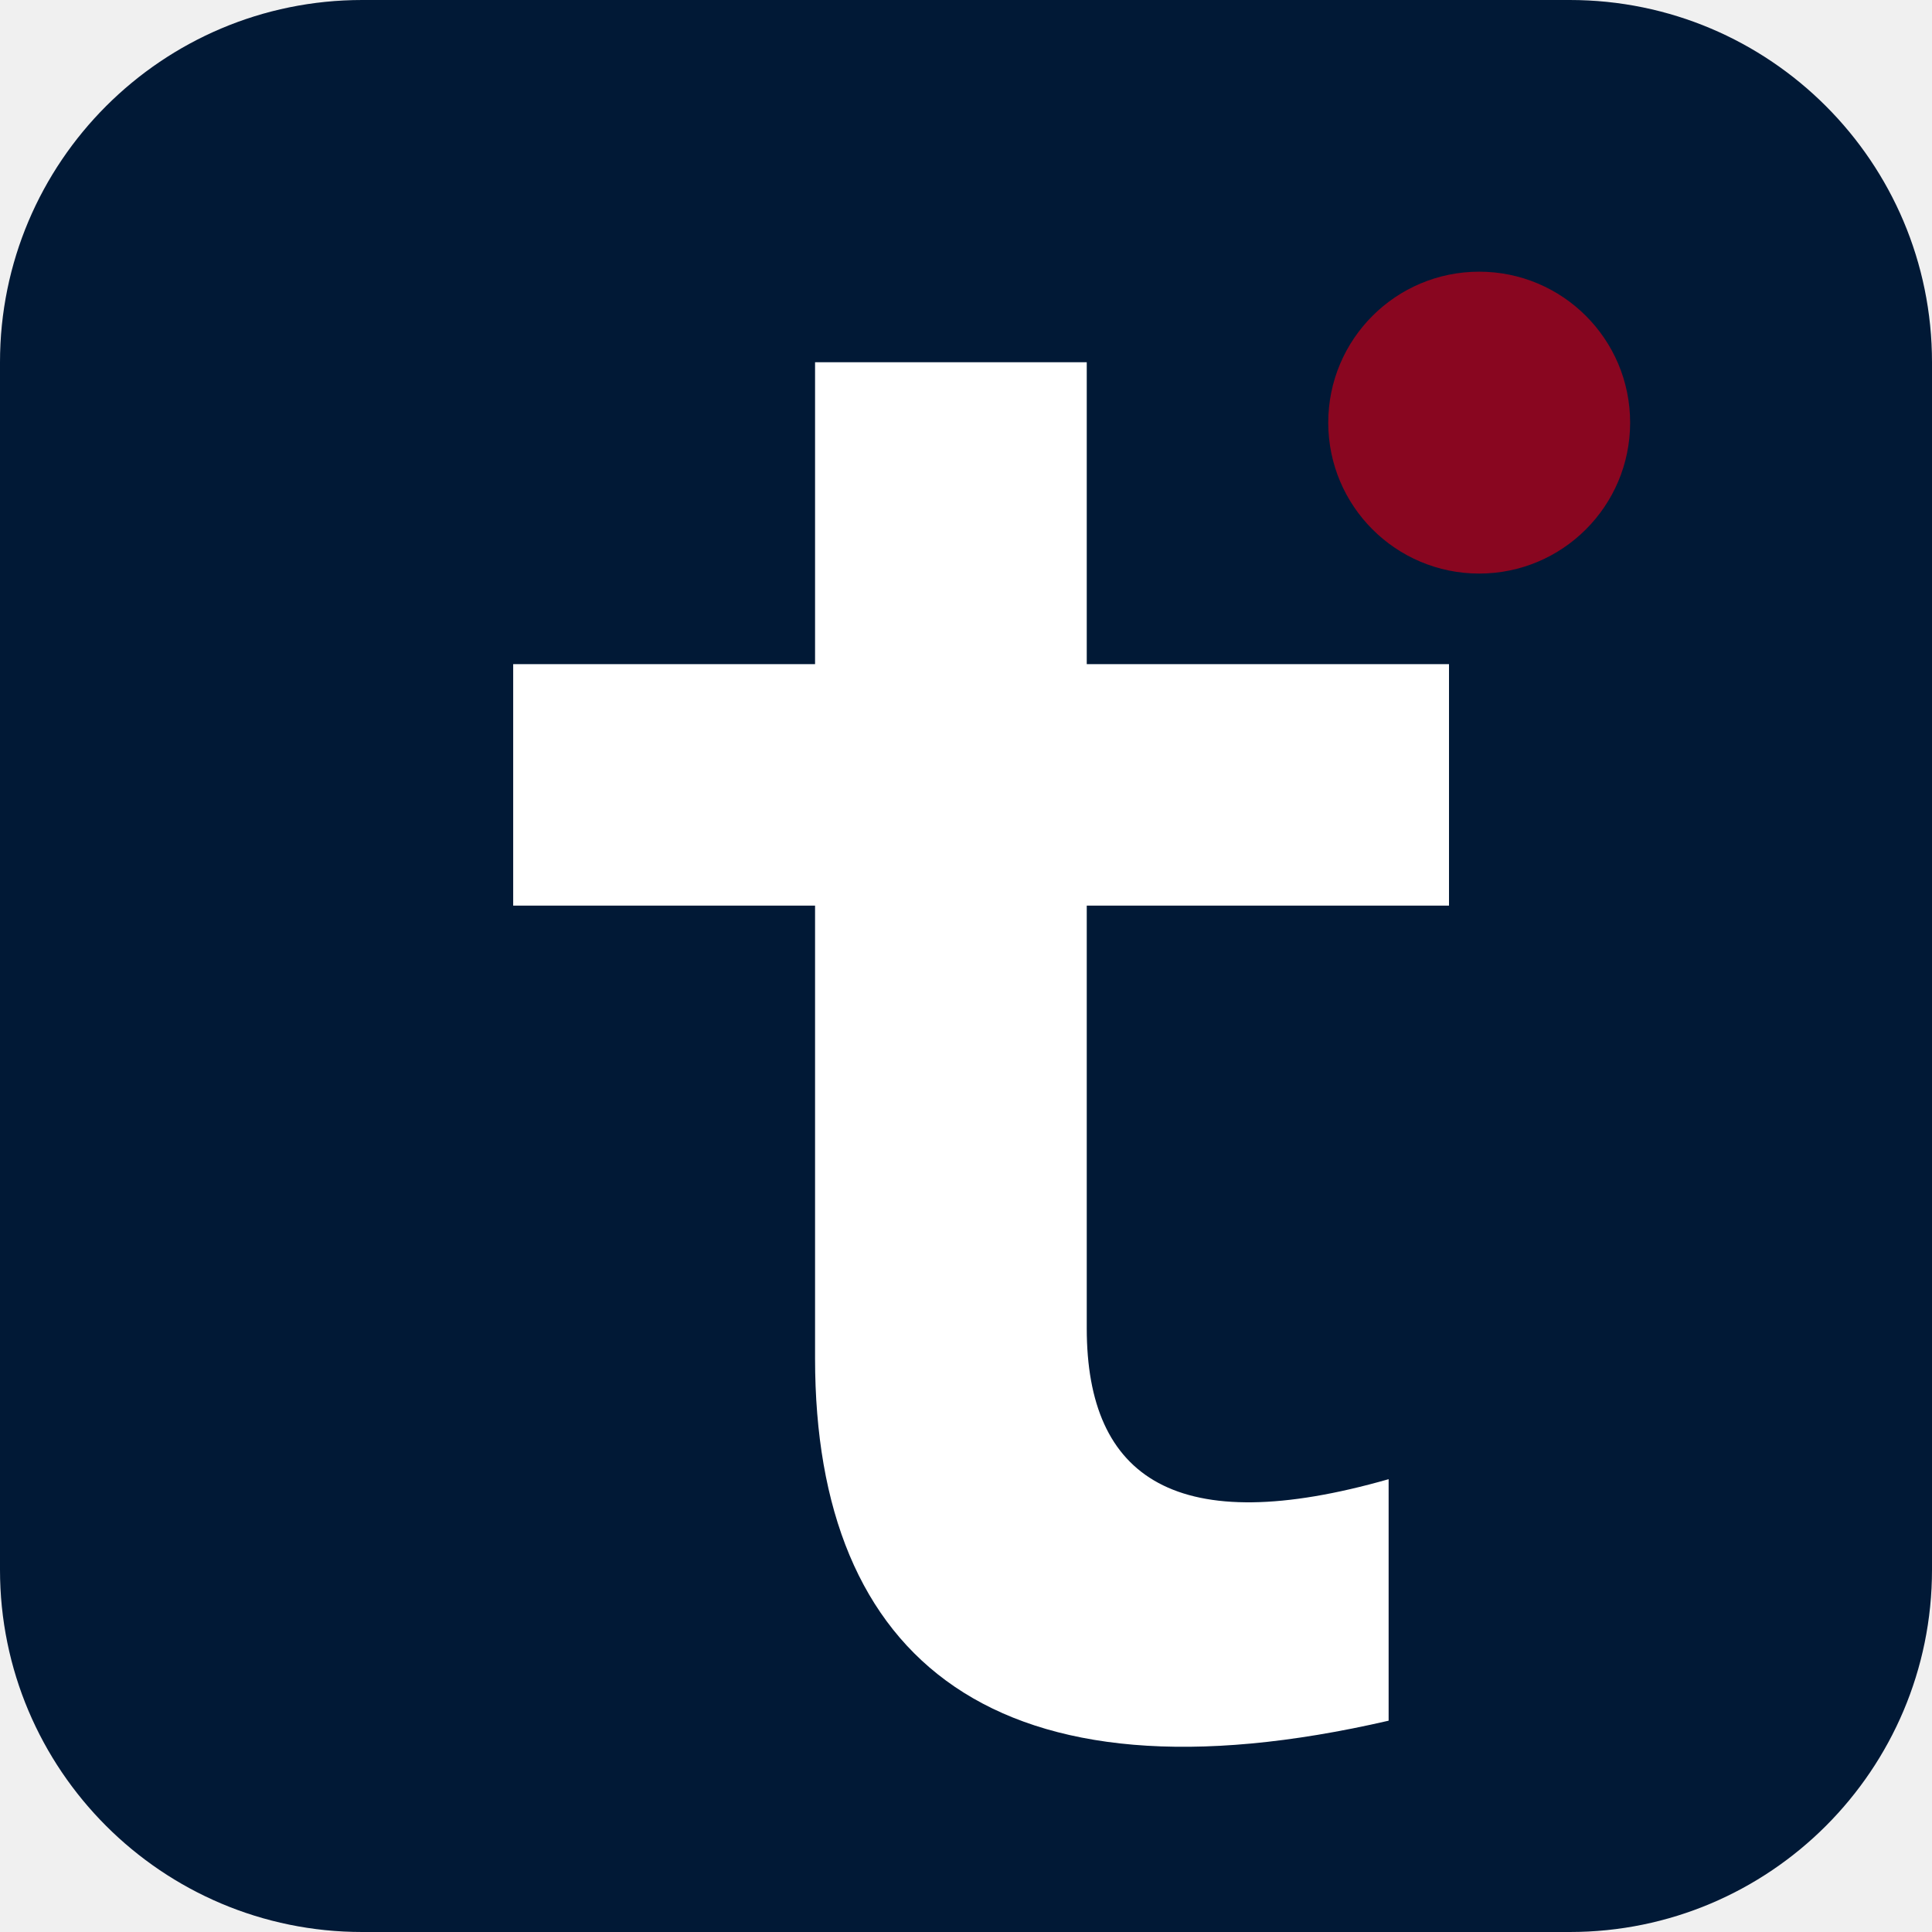
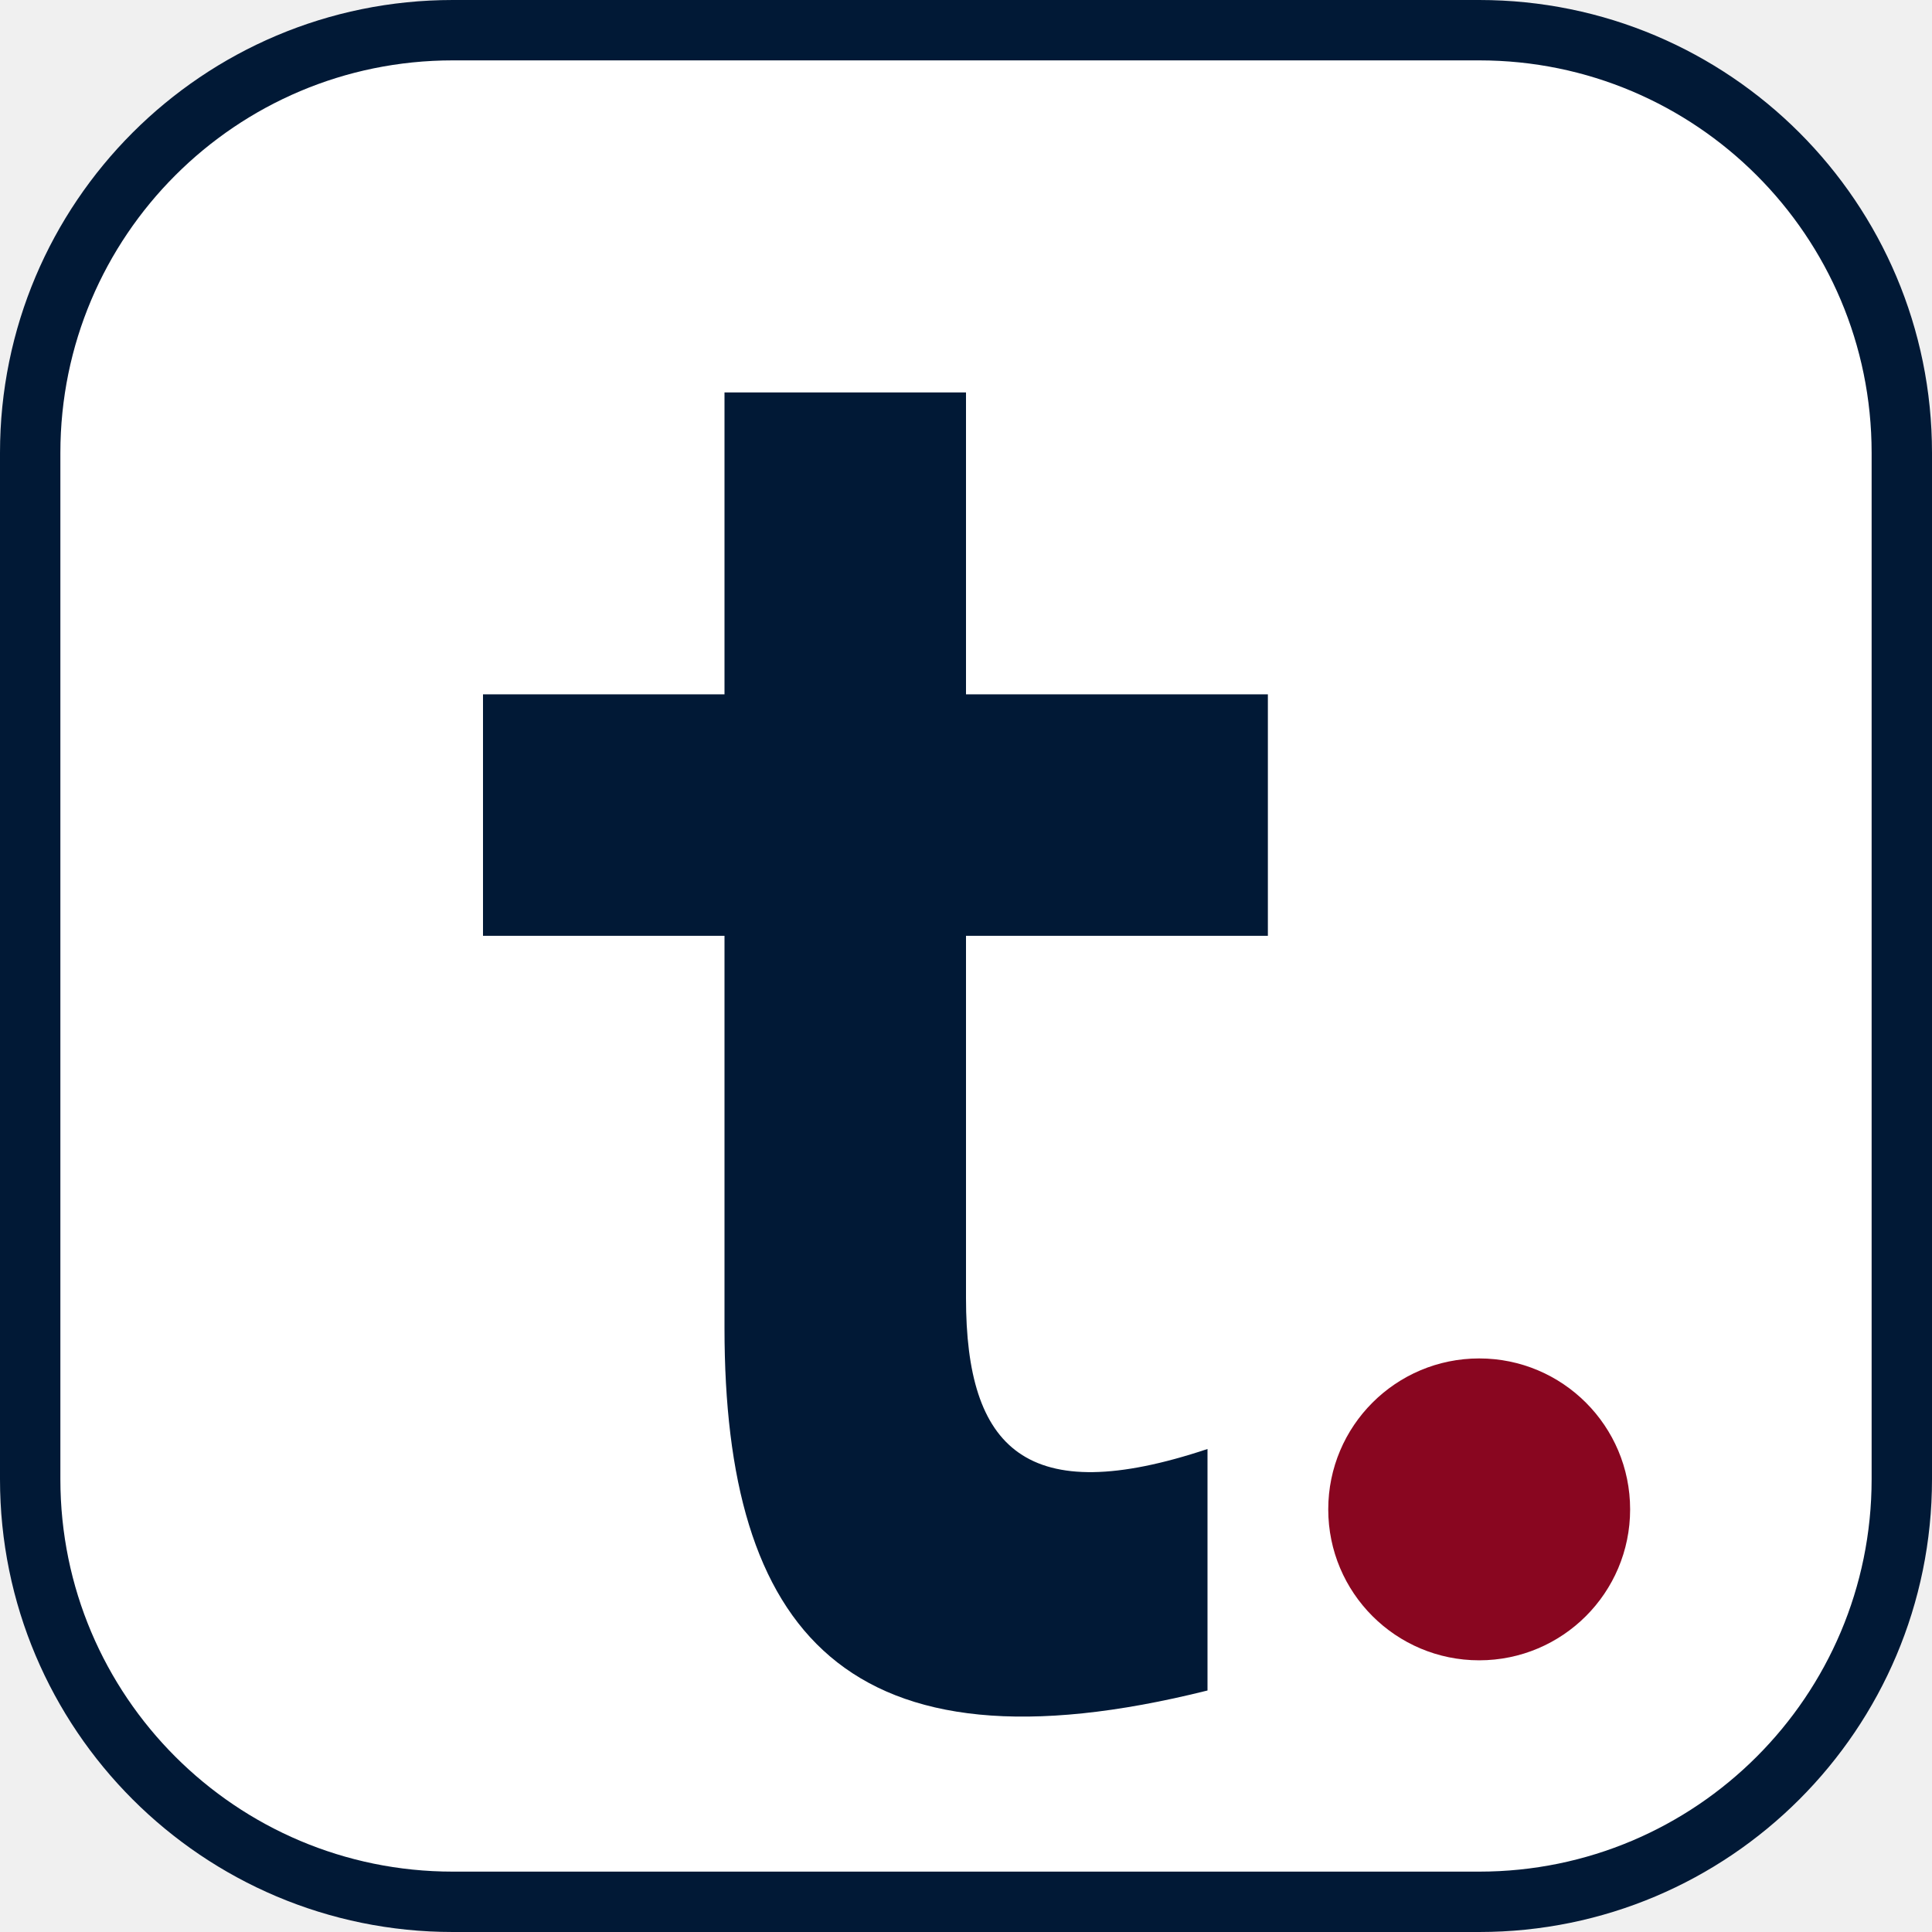
<svg xmlns="http://www.w3.org/2000/svg" viewBox="0 0 64 64">
-   <rect width="64" height="64" rx="12" fill="#011936" />
-   <path d="M27 12h9v10h12v8H36v14c0 5 3 7 10 5v8c-13 3-19-2-19-12V30H17v-8h10z" fill="#FFFFFF" />
-   <circle cx="49" cy="14" r="5" fill="#890620" />
+   <rect x="1" y="1" width="62" height="62" rx="14" fill="#FFFFFF" stroke="#011936" stroke-width="2" />
+   <path d="M24 13h8v10h10v8H32v12c0 5 2 7 8 5v8c-12 3-16-2-16-12V31h-8v-8h8z" fill="#011936" />
+   <circle cx="49" cy="50" r="5" fill="#890620" />
</svg>
